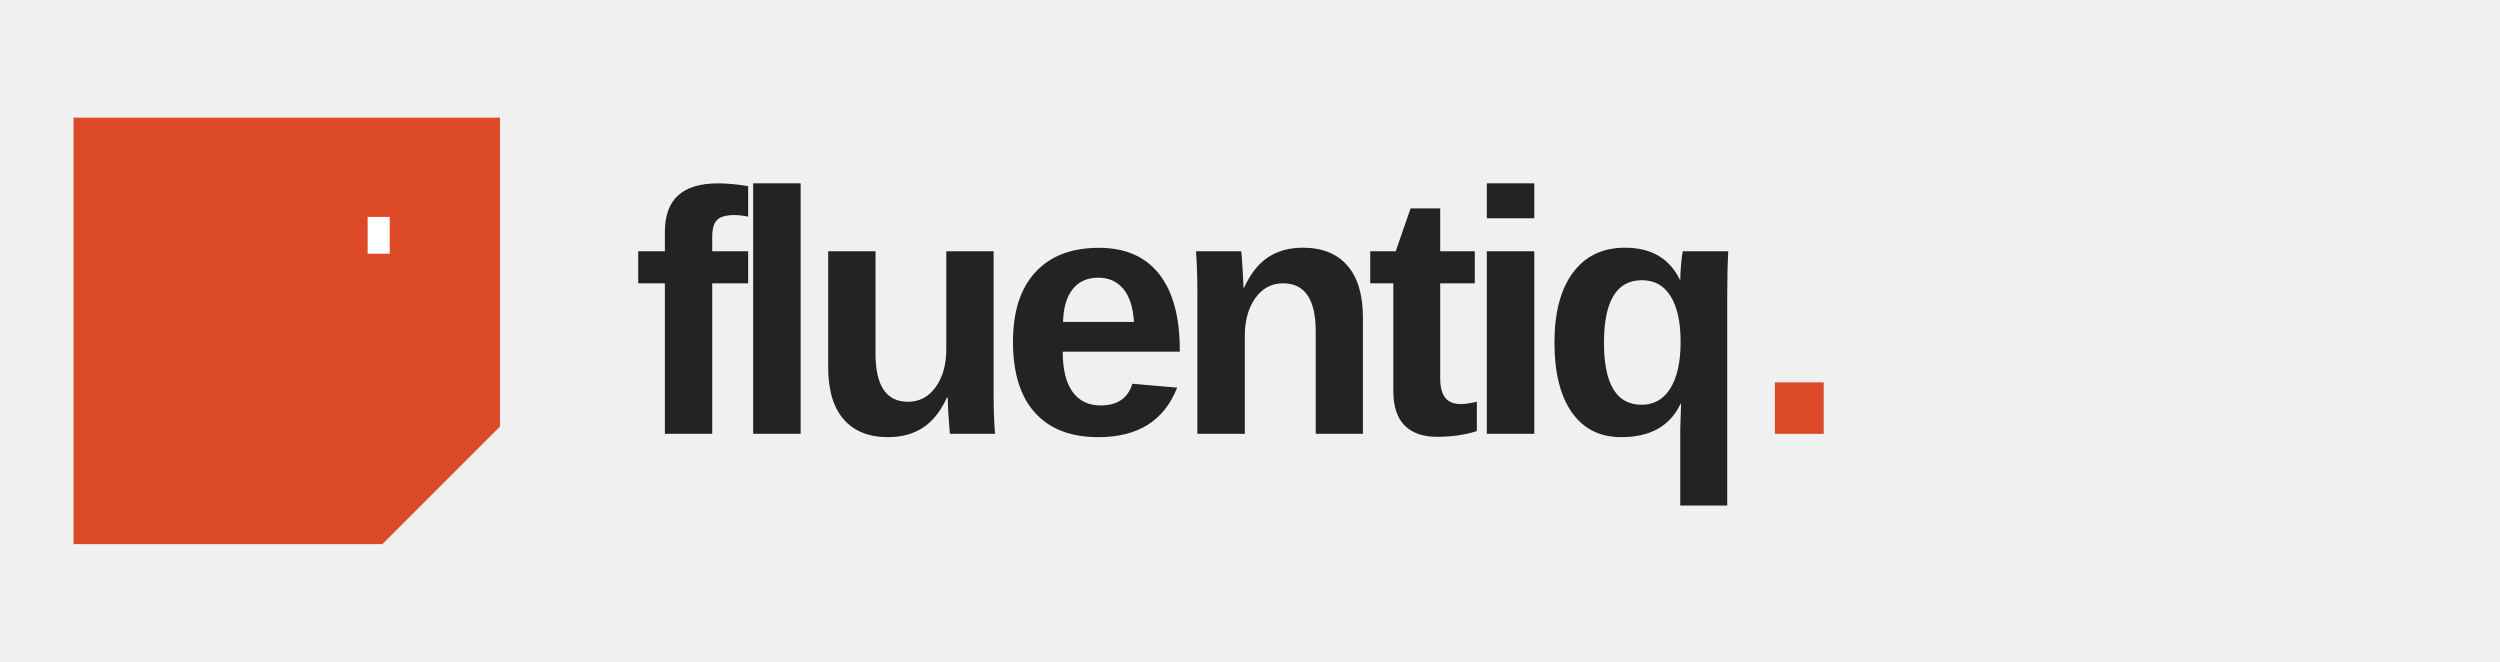
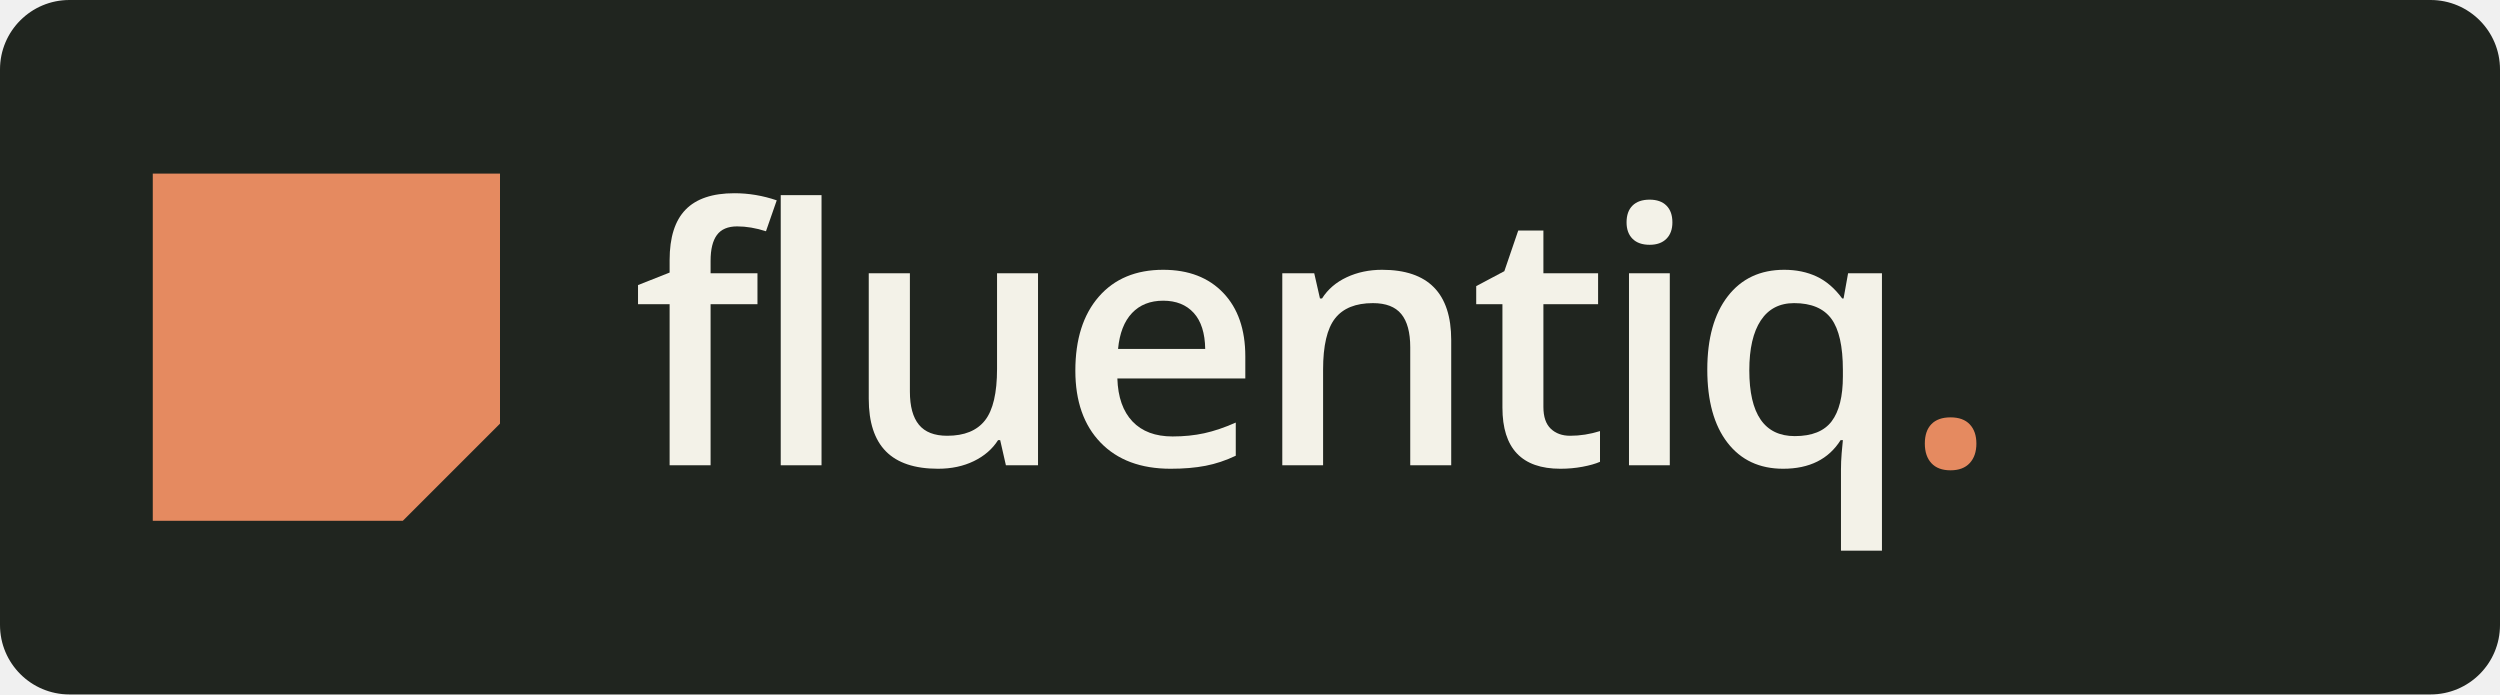
- <svg xmlns="http://www.w3.org/2000/svg" width="340" height="90" viewBox="0 0 340 90" role="img" aria-label="Fluentiq animated logo">
-   <style>.line{stroke-dasharray:50;stroke-dashoffset:50;animation:reveal .9s .15s ease-out forwards}.word{animation:enter .8s ease-out both}@keyframes reveal{to{stroke-dashoffset:0}}@keyframes enter{from{opacity:0;transform:translateY(6px)}to{opacity:1;transform:translateY(0)}}@media(prefers-reduced-motion:reduce){*{animation:none!important}.line{stroke-dashoffset:0}}</style>
-   <g transform="translate(10 16)">
-     <path d="M0 0H58V42L42 58H0Z" fill="#dc4a27" />
-     <path class="line" d="M17 43V16H43M17 29H36" fill="none" stroke="#fff" stroke-width="5" />
+ <svg xmlns="http://www.w3.org/2000/svg" width="360" height="100" viewBox="0 0 360 100" role="img" aria-label="Fluentiq animated logo">
+   <style>.line{stroke-dasharray:65;stroke-dashoffset:65;animation:draw .8s .1s ease forwards}.word{animation:reveal .9s .15s ease both}@keyframes draw{to{stroke-dashoffset:0}}@keyframes reveal{from{opacity:0;clip-path:inset(0 100% 0 0)}to{opacity:1;clip-path:inset(0)}}@media(prefers-reduced-motion:reduce){*{animation:none!important;clip-path:none!important}.line{stroke-dashoffset:0}}</style>
+   <rect width="360" height="100" rx="10" fill="#20251f" />
+   <g transform="translate(22 25)">
+     <path d="M0 0H50V36L36 50H0Z" fill="#e58a60" />
+     <path class="line" d="M15 37V14H37M15 25H32" fill="none" stroke="#20251f" stroke-width="4.5" />
  </g>
-   <text class="word" x="86" y="59" font-family="Arial,Segoe UI,sans-serif" font-weight="700" font-size="47" letter-spacing="-2.5" fill="#232321">fluentiq<tspan fill="#dc4a27">.</tspan>
-   </text>
+   <g transform="translate(91 67) scale(.025 -.025)">
+     <g class="word">
+       <path transform="translate(0 0)" d="M723 928H453V0H217V928H35V1038L217 1110V1182Q217 1378 309.0 1472.5Q401 1567 590 1567Q714 1567 834 1526L772 1348Q685 1376 606 1376Q526 1376 489.5 1326.5Q453 1277 453 1178V1106H723Z" fill="#f3f2e8" />
+       <path transform="translate(689 0)" d="M403 0H168V1556H403Z" fill="#f3f2e8" />
+       <path transform="translate(1206 0)" d="M948 0 915 145H903Q854 68 763.5 24.0Q673 -20 557 -20Q356 -20 257.0 80.0Q158 180 158 383V1106H395V424Q395 297 447.0 233.5Q499 170 610 170Q758 170 827.5 258.5Q897 347 897 555V1106H1133V0Z" fill="#f3f2e8" />
+       <path transform="translate(2452 0)" d="M651 -20Q393 -20 247.5 130.5Q102 281 102 545Q102 816 237.0 971.0Q372 1126 608 1126Q827 1126 954.0 993.0Q1081 860 1081 627V500H344Q349 339 431.0 252.5Q513 166 662 166Q760 166 844.5 184.5Q929 203 1026 246V55Q940 14 852.0 -3.0Q764 -20 651 -20ZM608 948Q496 948 428.5 877.0Q361 806 348 670H850Q848 807 784.0 877.5Q720 948 608 948Z" fill="#f3f2e8" />
+       <path transform="translate(3578 0)" d="M1141 0H905V680Q905 808 853.5 871.0Q802 934 690 934Q541 934 472.0 846.0Q403 758 403 551V0H168V1106H352L385 961H397Q447 1040 539.0 1083.0Q631 1126 743 1126Q1141 1126 1141 721Z" fill="#f3f2e8" />
+       <path transform="translate(4824 0)" d="M580 170Q666 170 752 197V20Q713 3 651.5 -8.5Q590 -20 524 -20Q190 -20 190 332V928H39V1032L201 1118L281 1352H426V1106H741V928H426V336Q426 251 468.5 210.5Q511 170 580 170Z" fill="#f3f2e8" />
+       <path transform="translate(5575 0)" d="M403 0H168V1106H403ZM154 1399Q154 1462 188.5 1496.0Q223 1530 287 1530Q349 1530 383.5 1496.0Q418 1462 418 1399Q418 1339 383.5 1304.5Q349 1270 287 1270Q223 1270 188.5 1304.5Q154 1339 154 1399Z" fill="#f3f2e8" />
+       <path transform="translate(6092 0)" d="M606 168Q754 168 818.5 253.5Q883 339 883 512V549Q883 754 816.5 844.0Q750 934 602 934Q476 934 410.0 834.0Q344 734 344 547Q344 168 606 168ZM539 -20Q334 -20 218.0 130.5Q102 281 102 551Q102 821 220.0 973.5Q338 1126 545 1126Q649 1126 731.5 1087.5Q814 1049 879 961H887L913 1106H1108V-492H872V-23Q872 21 876.0 70.0Q880 119 883 145H870Q766 -20 539 -20Z" fill="#f3f2e8" />
+       <path transform="translate(7314 0)" d="M133 125Q133 198 171.0 237.0Q209 276 281 276Q354 276 392.0 235.5Q430 195 430 125Q430 54 391.5 12.5Q353 -29 281 -29Q209 -29 171.0 12.0Q133 53 133 125Z" fill="#e58a60" />
+     </g>
+   </g>
</svg>
